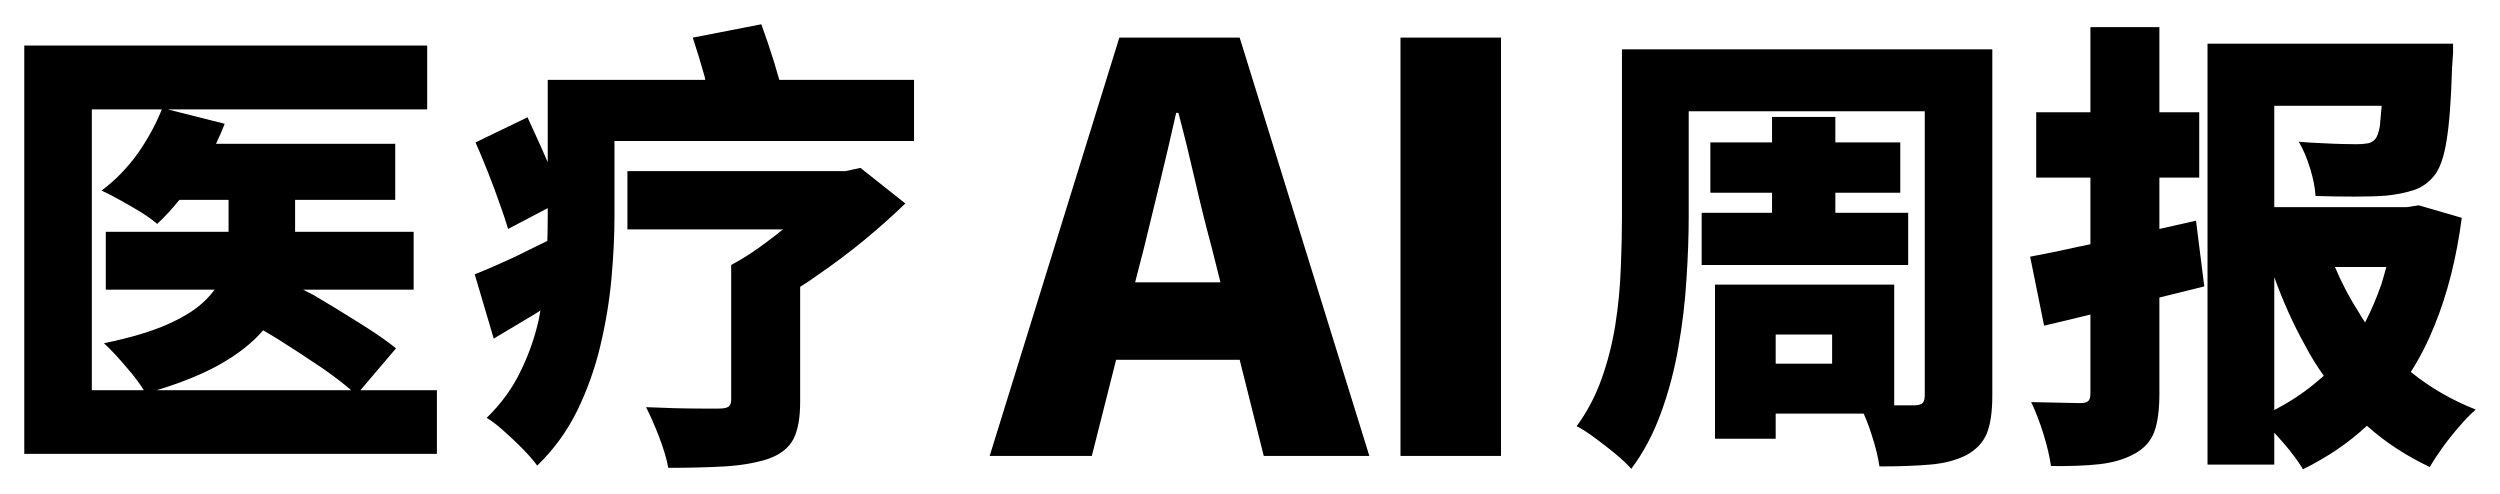
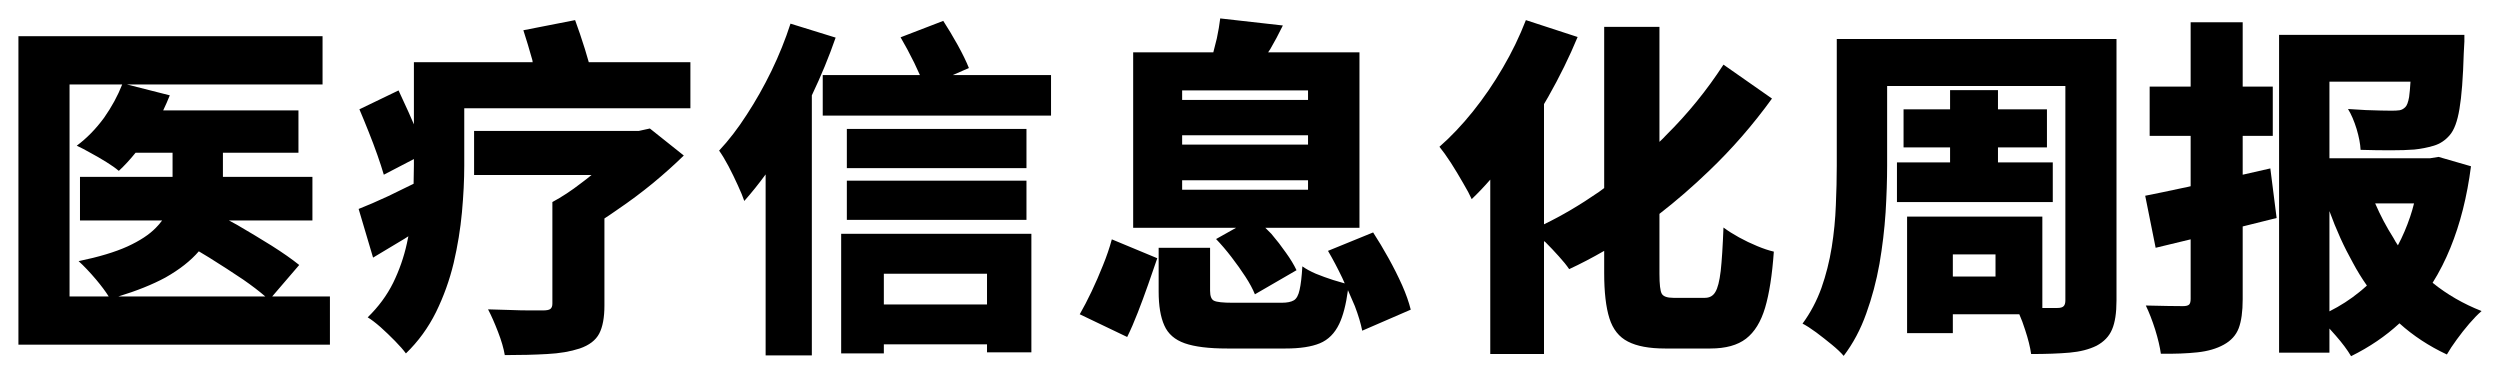
- <svg xmlns="http://www.w3.org/2000/svg" viewBox="0 -122.0 1236.0 244.0">
-   <path id="accent" d="M12.0-99.5L211.2-99.5L211.2-67.9L83.0-67.9L111.1-60.8Q109.1-55.7 106.8-50.9L106.8-50.9L195.4-50.9L195.4-23.2L145.9-23.2L145.9-7.4L204.5-7.4L204.5 21.2L149.8 21.2Q152.3 22.5 155.1 23.9L155.1 23.9Q166.8 30.8 177.7 37.7Q188.7 44.5 195.8 50.2L195.8 50.2L178.2 70.9L216.0 70.9L216.0 102.4L12.0 102.4L12.0-99.5ZM52.3 21.2L52.3-7.4L113.0-7.4L113.0-23.2L88.7-23.2Q83.2-16.4 77.7-11.3L77.7-11.3Q74.5-14.1 69.5-17.2Q64.4-20.3 59.3-23.1Q54.1-26.0 50.2-27.8L50.2-27.8Q60.1-35.1 68.1-46.1L68.1-46.1Q75.6-56.9 80.0-67.9L80.0-67.9L45.4-67.9L45.4 70.9L71.1 70.9Q68.1 66.0 62.8 59.9L62.8 59.9Q56.6 52.5 51.4 47.7L51.4 47.7Q71.3 43.6 83.4 38.1Q95.6 32.6 102.0 26.0L102.0 26.0Q104.3 23.7 106.1 21.2L106.1 21.2L52.3 21.2ZM77.5 70.9L77.5 70.9L173.6 70.9Q167.7 65.8 159.2 59.9L159.2 59.9Q148.7 52.8 137.0 45.4L137.0 45.4Q133.6 43.4 130.1 41.3L130.1 41.3Q122.1 50.7 108.1 58.5L108.1 58.5Q95.6 65.4 77.5 70.9Z M270.8-41.8L270.8-82.5L348.7-82.5Q348.5-83.0 348.5-83.7L348.5-83.7Q345.5-94.4 342.5-103.4L342.5-103.4L376.4-110.0Q379.6-101.3 382.8-91.0L382.8-91.0Q384.2-86.4 385.3-82.5L385.3-82.5L451.9-82.5L451.9-52.3L303.8-52.3L303.8-14.8Q303.8-0.8 302.3 15.7Q300.8 32.2 296.8 49.0Q292.8 65.8 285.3 81.2Q277.7 96.5 265.6 108.2L265.6 108.2Q263.1 104.7 258.5 100.0Q253.9 95.3 249.0 91.0Q244.1 86.6 240.6 84.6L240.6 84.6Q251.2 74.3 257.2 61.9Q263.3 49.6 266.3 36.3L266.3 36.3Q266.7 34.0 267.2 31.5L267.2 31.5Q265.8 32.4 264.7 33.1L264.7 33.1Q254.1 39.5 244.1 45.4L244.1 45.4L234.7 13.6Q242.9 10.4 254.1 5.2L254.1 5.2Q262.1 1.3 270.6-2.9L270.6-2.9Q270.8-9.0 270.8-15.0L270.8-15.0L270.8-19.1L251.2-8.8Q249.6-14.3 246.9-21.7Q244.3-29.2 241.2-37.0Q238.1-44.8 235.1-51.6L235.1-51.6L260.8-64.0Q263.7-57.6 267.2-50.0L267.2-50.0Q269.0-45.9 270.8-41.8L270.8-41.8ZM310.2-8.6L310.2-37.4L418.0-37.4L425.4-39.0L447.6-21.4Q438.4-12.5 427.3-3.3Q416.2 5.8 404.1 14.1L404.1 14.1Q400.0 17.1 395.6 19.8L395.6 19.8L395.6 76.8Q395.6 88.7 392.2 95.2Q388.7 101.8 379.4 105.0L379.4 105.0Q370.2 107.9 358.1 108.6Q345.9 109.3 330.4 109.3L330.4 109.3Q329.2 102.7 325.9 94.1Q322.6 85.5 319.4 79.3L319.4 79.3Q325.8 79.6 333.3 79.8Q340.9 80.0 347.1 80.0L347.1 80.0L355.3 80.0Q358.8 80.0 360.1 79.1Q361.5 78.2 361.5 75.7L361.5 75.7L361.5 9.0Q370.9 4.0 380.3-3.3L380.3-3.3Q383.7-5.8 387.1-8.6L387.1-8.6L310.2-8.6Z M539.8 103.4L489.3 103.4L553.4-103.4L612.9-103.4L677.0 103.4L624.8 103.4L612.9 55.9L551.8 55.9L539.8 103.4ZM561.2 17.6L603.4 17.6L599.0 0.1Q594.8-15.4 590.8-32.9Q586.8-50.4 582.6-66.2L582.6-66.2L581.5-66.2Q577.9-50.1 573.7-32.8Q569.5-15.4 565.7 0.1L565.7 0.1L561.2 17.6Z M742.1 103.4L692.4 103.4L692.4-103.4L742.1-103.4L742.1 103.4Z" />
-   <path id="ink" d="M801.9-14.8L801.9-97.6L985.0-97.6L985.0 73.6Q985.0 85.7 982.2 92.5Q979.3 99.2 972.0 103.1L972.0 103.1Q964.7 106.8 954.2 107.7Q943.8 108.6 929.2 108.6L929.2 108.6Q928.3 102.0 925.3 92.8L925.3 92.8Q923.5 87.1 921.4 82.5L921.4 82.5L877.9 82.5L877.9 94.9L847.9 94.9L847.9 18.7L936.5 18.7L936.5 78.4Q938.3 78.4 939.9 78.4L939.9 78.4L946.4 78.4Q949.3 78.4 950.5 77.3Q951.6 76.1 951.6 73.4L951.6 73.4L951.6-67.0L834.9-67.0L834.9-14.8Q834.9-0.8 833.8 15.9Q832.8 32.6 829.8 49.6Q826.9 66.5 821.2 82.1Q815.6 97.6 806.5 109.8L806.5 109.8Q803.7 106.6 798.7 102.4Q793.7 98.3 788.4 94.4Q783.1 90.5 779.5 88.7L779.5 88.7Q787.2 78.2 791.8 65.4Q796.4 52.5 798.6 38.7Q800.8 24.8 801.3 11.1Q801.9-2.6 801.9-14.8L801.9-14.8ZM845.6-26.7L845.6-51.6L876.1-51.6L876.1-64.2L907.4-64.2L907.4-51.6L939.5-51.6L939.5-26.7L907.4-26.7L907.4-16.8L943.4-16.8L943.4 9.0L841.3 9.0L841.3-16.8L876.1-16.8L876.1-26.7L845.6-26.7ZM877.9 43.4L877.9 57.8L905.8 57.8L905.8 43.4L877.9 43.4Z M1091.4 107.7L1091.4-100.4L1212.8-100.4L1212.8-96.0Q1212.5-91.5 1212.3-88.5L1212.3-88.5Q1211.6-64.2 1209.5-52.0Q1207.5-39.7 1203.1-34.7Q1198.8-29.6 1192.7-27.8Q1186.7-26.0 1180.0-25.3L1180.0-25.3Q1173.8-24.8 1164.4-24.8Q1155.1-24.8 1144.8-25.1L1144.8-25.1Q1144.5-31.0 1142.1-38.8Q1139.7-46.6 1136.5-51.9L1136.5-51.9Q1142.7-51.4 1148.2-51.2Q1153.7-50.9 1158.2-50.8Q1162.6-50.7 1165.1-50.7L1165.1-50.7Q1168.3-50.7 1170.4-51.1Q1172.5-51.4 1174.1-53.0Q1175.7-54.6 1176.6-59.6L1176.6-59.6Q1177.0-63.3 1177.5-69.7L1177.5-69.7L1124.4-69.7L1124.4-19.6L1190.1-19.6L1195.8-20.5L1217.1-14.3Q1213.2 15.5 1203.6 39.0L1203.6 39.0Q1198.6 51.4 1191.9 61.9L1191.9 61.9Q1206.1 73.4 1224.0 80.5L1224.0 80.5Q1220.3 83.7 1216.0 88.7Q1211.6 93.7 1207.7 99.1Q1203.8 104.5 1201.3 108.9L1201.3 108.9Q1183.7 100.6 1170.2 88.5L1170.2 88.5Q1156.7 101.1 1138.6 110L1138.6 110Q1134.9 103.8 1128.5 96.5L1128.5 96.5Q1126.4 94.2 1124.4 91.9L1124.4 91.9L1124.4 107.7L1091.4 107.7ZM1010.6 39.0L1003.7 4.9Q1014.5 2.9 1028.0-0.1L1028.0-0.1Q1030.8-0.6 1033.5-1.3L1033.5-1.3L1033.5-34.2L1006.7-34.2L1006.7-66.5L1033.5-66.5L1033.5-108.6L1067.6-108.6L1067.6-66.5L1087.3-66.5L1087.3-34.2L1067.6-34.2L1067.6-8.8Q1076.8-10.9 1085.7-12.9L1085.7-12.9L1089.8 19.6Q1078.8 22.3 1067.6 25.1L1067.6 25.1L1067.6 72.7Q1067.6 84.8 1065.0 91.7Q1062.3 98.6 1055.2 102.4Q1048.2 106.3 1038.0 107.5Q1027.8 108.6 1014.0 108.4L1014.0 108.4Q1013.1 101.8 1010.3 92.6Q1007.4 83.4 1004.2 76.8L1004.2 76.8Q1011.3 77.0 1018.6 77.1Q1025.9 77.3 1028.5 77.3L1028.5 77.3Q1031.4 77.3 1032.5 76.2Q1033.5 75.2 1033.5 72.5L1033.5 72.5L1033.5 33.5Q1021.4 36.5 1010.6 39.0L1010.6 39.0ZM1148.9 63.8L1148.9 63.8Q1143.8 56.7 1139.7 48.9L1139.7 48.9Q1131.0 33.3 1124.4 15.0L1124.4 15.0L1124.4 80.7Q1135.1 75.2 1143.8 68.1L1143.8 68.1Q1146.4 66.0 1148.9 63.8ZM1179.8 10.0L1154.4 10.0Q1159.4 21.9 1166.3 32.6L1166.3 32.6Q1167.7 35.1 1169.3 37.4L1169.3 37.4Q1173.8 28.7 1177.3 18.7L1177.3 18.7Q1178.6 14.5 1179.8 10.0L1179.8 10.0Z" />
+ <svg xmlns="http://www.w3.org/2000/svg" viewBox="0 -122.0 1628.4 244.0">
+   <path id="accent" d="M12-98.4L210.1-98.4L210.1-67.0L82.6-67.0L110.6-59.9Q108.6-54.9 106.3-50.1L106.3-50.1L194.4-50.1L194.4-22.5L145.2-22.5L145.2-6.8L203.5-6.8L203.5 21.6L149.1 21.6Q151.6 23.0 154.3 24.4L154.3 24.4Q166.0 31.2 176.9 38.0Q187.8 44.9 194.9 50.6L194.9 50.6L177.3 71.1L214.9 71.1L214.9 102.5L12 102.5L12-98.4ZM52.1 21.6L52.1-6.8L112.4-6.8L112.4-22.5L88.3-22.5Q82.8-15.7 77.4-10.7L77.4-10.7Q74.2-13.4 69.2-16.5Q64.2-19.6 59.0-22.4Q53.9-25.3 50.0-27.1L50.0-27.1Q59.8-34.4 67.8-45.3L67.8-45.3Q75.3-56.0 79.6-67.0L79.6-67.0L45.3-67.0L45.3 71.1L70.8 71.1Q67.8 66.3 62.6 60.1L62.6 60.1Q56.4 52.8 51.2 48.1L51.2 48.1Q71.0 44.0 83.1 38.5Q95.1 33.0 101.5 26.4L101.5 26.4Q103.8 24.1 105.6 21.6L105.6 21.6L52.1 21.6ZM77.1 71.1L77.1 71.1L172.8 71.1Q166.9 66.0 158.4 60.1L158.4 60.1Q148.0 53.1 136.3 45.8L136.3 45.8Q132.9 43.7 129.5 41.7L129.5 41.7Q121.5 51.0 107.7 58.8L107.7 58.8Q95.1 65.6 77.1 71.1Z M269.6-41.0L269.6-81.5L347.0-81.5Q346.8-82.0 346.8-82.7L346.8-82.7Q343.8-93.4 340.9-102.3L340.9-102.3L374.6-108.9Q377.8-100.2 381.0-90.0L381.0-90.0Q382.3-85.4 383.5-81.5L383.5-81.5L449.7-81.5L449.7-51.5L302.4-51.5L302.4-14.1Q302.4-0.2 300.9 16.2Q299.4 32.6 295.5 49.3Q291.5 66.0 284.0 81.3Q276.4 96.6 264.4 108.2L264.4 108.2Q261.9 104.8 257.3 100.1Q252.7 95.4 247.9 91.1Q243.0 86.8 239.5 84.7L239.5 84.7Q250.0 74.5 256.1 62.2Q262.1 49.9 265.0 36.7L265.0 36.7Q265.5 34.4 266.0 31.9L266.0 31.9Q264.6 32.8 263.5 33.5L263.5 33.5Q253.0 39.9 243.0 45.8L243.0 45.8L233.6 14.1Q241.8 10.9 253.0 5.7L253.0 5.7Q260.9 1.8 269.4-2.3L269.4-2.3Q269.6-8.4 269.6-14.3L269.6-14.3L269.6-18.4L250.0-8.2Q248.4-13.7 245.8-21.1Q243.2-28.5 240.1-36.2Q237.0-44.0 234.1-50.8L234.1-50.8L259.6-63.1Q262.5-56.7 266.0-49.2L266.0-49.2Q267.8-45.1 269.6-41.0L269.6-41.0ZM308.8-8.0L308.8-36.7L416.0-36.7L423.3-38.3L445.4-20.7Q436.3-11.8 425.3-2.7Q414.2 6.4 402.1 14.6L402.1 14.6Q398.0 17.5 393.7 20.3L393.7 20.3L393.7 77.0Q393.7 88.8 390.3 95.3Q386.9 101.8 377.6 105.0L377.6 105.0Q368.4 108.0 356.4 108.6Q344.3 109.3 328.8 109.3L328.8 109.3Q327.7 102.7 324.4 94.2Q321.1 85.6 317.9 79.5L317.9 79.5Q324.3 79.7 331.8 79.9Q339.3 80.2 345.4 80.2L345.4 80.2L353.6 80.2Q357.1 80.2 358.4 79.3Q359.8 78.3 359.8 75.8L359.8 75.8L359.8 9.6Q369.1 4.6 378.5-2.7L378.5-2.7Q381.9-5.2 385.3-8.0L385.3-8.0L308.8-8.0Z M547.9 108.2L547.9 30.3L671.8 30.3L671.8 107.5L642.9 107.5L642.9 102.3L575.7 102.3L575.7 108.2L547.9 108.2ZM514.9-106.6L514.9-106.6L544.3-97.5Q537.9-79.0 528.8-59.9L528.8-59.9L528.8 109.5L498.7 109.5L498.7-8.4Q491.9 0.9 484.8 8.9L484.8 8.9Q483.5 5.0 480.6-1.3Q477.8-7.5 474.5-13.8Q471.2-20.0 468.4-23.9L468.4-23.9Q477.8-33.9 486.4-47.3Q495.1-60.6 502.5-75.8Q509.9-91.1 514.9-106.6ZM535.9-46.7L535.9-73.1L599.2-73.1Q597.6-76.7 595.5-81.1L595.5-81.1Q591.0-90.2 586.6-97.7L586.6-97.7L614.4-108.4Q619.0-101.3 623.8-92.7Q628.6-84.0 631.1-77.7L631.1-77.7L620.6-73.1L684.6-73.1L684.6-46.7L535.9-46.7ZM551.6 21.2L551.6-4.3L668.6-4.3L668.6 21.2L551.6 21.2ZM551.6-12.5L551.6-38.0L668.6-38.0L668.6-12.5L551.6-12.5ZM575.7 76.3L642.9 76.3L642.9 56.3L575.7 56.3L575.7 76.3Z M738.1 26.4L738.1-87.9L790.3-87.9Q791.4-92.2 792.6-97.0L792.6-97.0Q794.1-104.1 794.8-110L794.8-110L835.6-105.4Q831.5-97.0 827.4-90.0L827.4-90.0Q826.7-88.8 826.0-87.9L826.0-87.9L885.5-87.9L885.5 26.4L824.2 26.4Q826.0 28.2 828.1 30.3L828.1 30.3Q833.3 36.4 837.6 42.6Q842.0 48.7 844.5 54.0L844.5 54.0L817.4 69.7Q815.3 64.5 811.2 58.2Q807.1 51.9 802.1 45.4Q797.1 38.9 792.1 33.7L792.1 33.7L805.1 26.4L738.1 26.4ZM754.7 67.9L754.7 39.4L788.2 39.4L788.2 67.4Q788.2 72.7 790.8 73.9Q793.5 75.2 802.8 75.2L802.8 75.2L834.9 75.2Q840.1 75.2 842.8 73.6Q845.4 72.0 846.5 66.8Q847.7 61.7 848.3 51.5L848.3 51.5Q851.8 54.0 857.1 56.3Q862.5 58.5 868.4 60.4L868.4 60.4Q872.5 61.7 875.9 62.6L875.9 62.6Q875.2 60.8 874.3 59.0L874.3 59.0Q869.8 49.6 865.0 41.4L865.0 41.4L894.4 29.4Q899.4 37.1 904.4 46.1Q909.4 55.1 913.3 63.8Q917.1 72.4 918.9 79.7L918.9 79.7L887.3 93.4Q885.9 86.3 882.5 77.4L882.5 77.4Q880.2 72.2 878.0 67.0L878.0 67.0Q876.1 81.1 872.3 89.0L872.3 89.0Q867.9 98.2 859.7 101.6Q851.5 105.0 837.4 105.0L837.4 105.0L799.2 105.0Q781.4 105.0 771.7 101.6Q762.0 98.2 758.4 90.0Q754.7 81.8 754.7 67.9L754.7 67.9ZM724.2 33.9L724.2 33.9L753.8 46.2Q751.1 54.2 747.8 63.5Q744.5 72.9 741.1 81.6Q737.7 90.4 734.2 97.5L734.2 97.5L703.3 82.7Q707.1 76.1 711.0 67.9Q714.9 59.7 718.4 50.9Q722.0 42.1 724.2 33.9ZM852.0-4.6L770.0-4.6L770.0 1.6L852.0 1.6L852.0-4.6ZM852.0-33.9L770.0-33.9L770.0-27.8L852.0-27.8L852.0-33.9ZM852.0-63.1L770.0-63.1L770.0-56.9L852.0-56.9L852.0-63.1Z M1044.9 0.5L1044.9-104.5L1080.9-104.5L1080.9-29.6Q1083.2-31.7 1085.2-33.9L1085.2-33.9Q1106.4-54.9 1122.6-79.9L1122.6-79.9L1154.2-57.8Q1135.6-32.1 1113.2-10.7L1113.2-10.7Q1097.3 4.6 1080.9 17.3L1080.9 17.3L1080.9 56.3Q1080.9 66.7 1082.4 69.3Q1083.9 72.0 1090.0 72.0L1090.0 72.0L1110.5 72.0Q1115.1 72.0 1117.3 68.2Q1119.6 64.5 1120.8 54.5Q1121.9 44.6 1122.6 26.2L1122.6 26.2Q1126.9 29.4 1132.7 32.6Q1138.5 35.8 1144.6 38.3Q1150.6 40.8 1155.4 41.9L1155.4 41.9Q1153.8 64.7 1149.7 78.5Q1145.6 92.2 1137.3 98.6Q1129.0 105.0 1114.1 105.0L1114.1 105.0L1084.5 105.0Q1069.1 105.0 1060.4 100.5Q1051.7 96.1 1048.3 85.3Q1044.9 74.5 1044.9 55.8L1044.9 55.8L1044.9 41.4Q1033.3 48.1 1022.1 53.3L1022.1 53.3Q1019.6 49.6 1015.4 45.0Q1011.2 40.3 1006.7 35.8L1006.7 35.8Q1006.2 35.3 1005.7 35.1L1005.7 35.1L1005.7 108.6L970.7 108.6L970.7-5.0Q964.8 1.8 958.6 7.7L958.6 7.7Q956.8 3.6 953.0-2.8Q949.3-9.3 945.1-15.9Q940.8-22.5 937.6-26.4L937.6-26.4Q948.8-36.2 959.4-49.4Q970.0-62.6 978.9-77.9Q987.8-93.1 993.9-108.9L993.9-108.9L1027.6-97.9Q1019.6-78.6 1008.5-59.0L1008.5-59.0Q1007.1-56.7 1005.7-54.2L1005.7-54.2L1005.7 24.1Q1023.1 15.7 1041.5 3.0L1041.5 3.0Q1043.1 1.8 1044.9 0.5L1044.9 0.5Z" />
+   <path id="ink" d="M1196.4-14.1L1196.4-96.6L1378.6-96.6L1378.6 73.8Q1378.6 85.9 1375.7 92.6Q1372.9 99.3 1365.6 103.2L1365.6 103.2Q1358.3 106.8 1348.0 107.7Q1337.6 108.6 1323.0 108.6L1323.0 108.6Q1322.1 102.0 1319.1 92.9L1319.1 92.9Q1317.3 87.2 1315.3 82.7L1315.3 82.7L1272.0 82.7L1272.0 95.0L1242.2 95.0L1242.2 19.1L1330.3 19.1L1330.3 78.6Q1332.1 78.6 1333.7 78.6L1333.7 78.6L1340.1 78.6Q1343.1 78.6 1344.2 77.4Q1345.3 76.3 1345.3 73.6L1345.3 73.6L1345.3-66.0L1229.2-66.0L1229.2-14.1Q1229.2-0.2 1228.2 16.4Q1227.1 33.0 1224.2 49.9Q1221.2 66.7 1215.6 82.2Q1210.1 97.7 1200.9 109.8L1200.9 109.8Q1198.2 106.6 1193.2 102.5Q1188.2 98.4 1183.0 94.5Q1177.7 90.6 1174.1 88.8L1174.1 88.8Q1181.8 78.3 1186.4 65.6Q1190.9 52.8 1193.1 39.1Q1195.3 25.3 1195.8 11.6Q1196.4-2.0 1196.4-14.1L1196.4-14.1ZM1239.9-26.0L1239.9-50.8L1270.2-50.8L1270.2-63.3L1301.4-63.3L1301.4-50.8L1333.3-50.8L1333.3-26.0L1301.4-26.0L1301.4-16.2L1337.1-16.2L1337.1 9.6L1235.6 9.6L1235.6-16.2L1270.2-16.2L1270.2-26.0L1239.9-26.0ZM1272.0 43.7L1272.0 58.1L1299.8 58.1L1299.8 43.7L1272.0 43.7Z M1484.5 107.7L1484.5-99.3L1605.2-99.3L1605.2-95.0Q1605.0-90.4 1604.8-87.5L1604.8-87.5Q1604.1-63.3 1602.0-51.1Q1600.0-38.9 1595.6-33.9Q1591.3-28.9 1585.3-27.1Q1579.3-25.3 1572.6-24.6L1572.6-24.6Q1566.5-24.1 1557.2-24.1Q1547.8-24.1 1537.6-24.4L1537.6-24.4Q1537.3-30.3 1535.0-38.0Q1532.6-45.8 1529.4-51.0L1529.4-51.0Q1535.5-50.6 1541.0-50.3Q1546.5-50.1 1550.9-50.0Q1555.3-49.9 1557.8-49.9L1557.8-49.9Q1561.0-49.9 1563.1-50.2Q1565.1-50.6 1566.7-52.2Q1568.3-53.7 1569.2-58.8L1569.2-58.8Q1569.7-62.4 1570.1-68.8L1570.1-68.8L1517.3-68.8L1517.3-18.9L1582.7-18.9L1588.4-19.8L1609.5-13.7Q1605.7 15.9 1596.1 39.4L1596.1 39.4Q1591.1 51.7 1584.5 62.2L1584.5 62.2Q1598.6 73.6 1616.4 80.6L1616.4 80.6Q1612.7 83.8 1608.4 88.8Q1604.1 93.8 1600.2 99.2Q1596.3 104.5 1593.8 108.9L1593.8 108.9Q1576.3 100.7 1562.9 88.6L1562.9 88.6Q1549.4 101.1 1531.4 110L1531.4 110Q1527.8 103.9 1521.4 96.6L1521.4 96.6Q1519.4 94.3 1517.3 92.0L1517.3 92.0L1517.3 107.7L1484.5 107.7ZM1404.1 39.4L1397.3 5.5Q1408.0 3.4 1421.4 0.5L1421.4 0.5Q1424.2 0 1426.9-0.7L1426.9-0.7L1426.9-33.5L1400.2-33.5L1400.2-65.6L1426.9-65.6L1426.9-107.5L1460.8-107.5L1460.8-65.6L1480.4-65.6L1480.4-33.5L1460.8-33.5L1460.8-8.2Q1469.9-10.2 1478.8-12.3L1478.8-12.3L1482.9 20.0Q1472.0 22.8 1460.8 25.5L1460.8 25.5L1460.8 72.9Q1460.8 84.9 1458.2 91.8Q1455.6 98.6 1448.5 102.5Q1441.5 106.4 1431.3 107.5Q1421.2 108.6 1407.5 108.4L1407.5 108.4Q1406.6 101.8 1403.8 92.7Q1400.9 83.6 1397.7 77.0L1397.7 77.0Q1404.8 77.2 1412.1 77.3Q1419.4 77.4 1421.9 77.4L1421.9 77.4Q1424.8 77.4 1425.9 76.4Q1426.9 75.4 1426.9 72.7L1426.9 72.7L1426.9 33.9Q1414.8 36.9 1404.1 39.4L1404.1 39.4ZM1541.7 64.0L1541.7 64.0Q1536.7 56.9 1532.6 49.2L1532.6 49.2Q1523.9 33.7 1517.3 15.5L1517.3 15.5L1517.3 80.8Q1528.0 75.4 1536.7 68.3L1536.7 68.3Q1539.2 66.3 1541.7 64.0ZM1572.4 10.5L1547.1 10.5Q1552.2 22.3 1559.0 33.0L1559.0 33.0Q1560.3 35.5 1561.9 37.8L1561.9 37.8Q1566.5 29.2 1569.9 19.1L1569.9 19.1Q1571.3 15.0 1572.4 10.5L1572.4 10.5Z" />
</svg>
